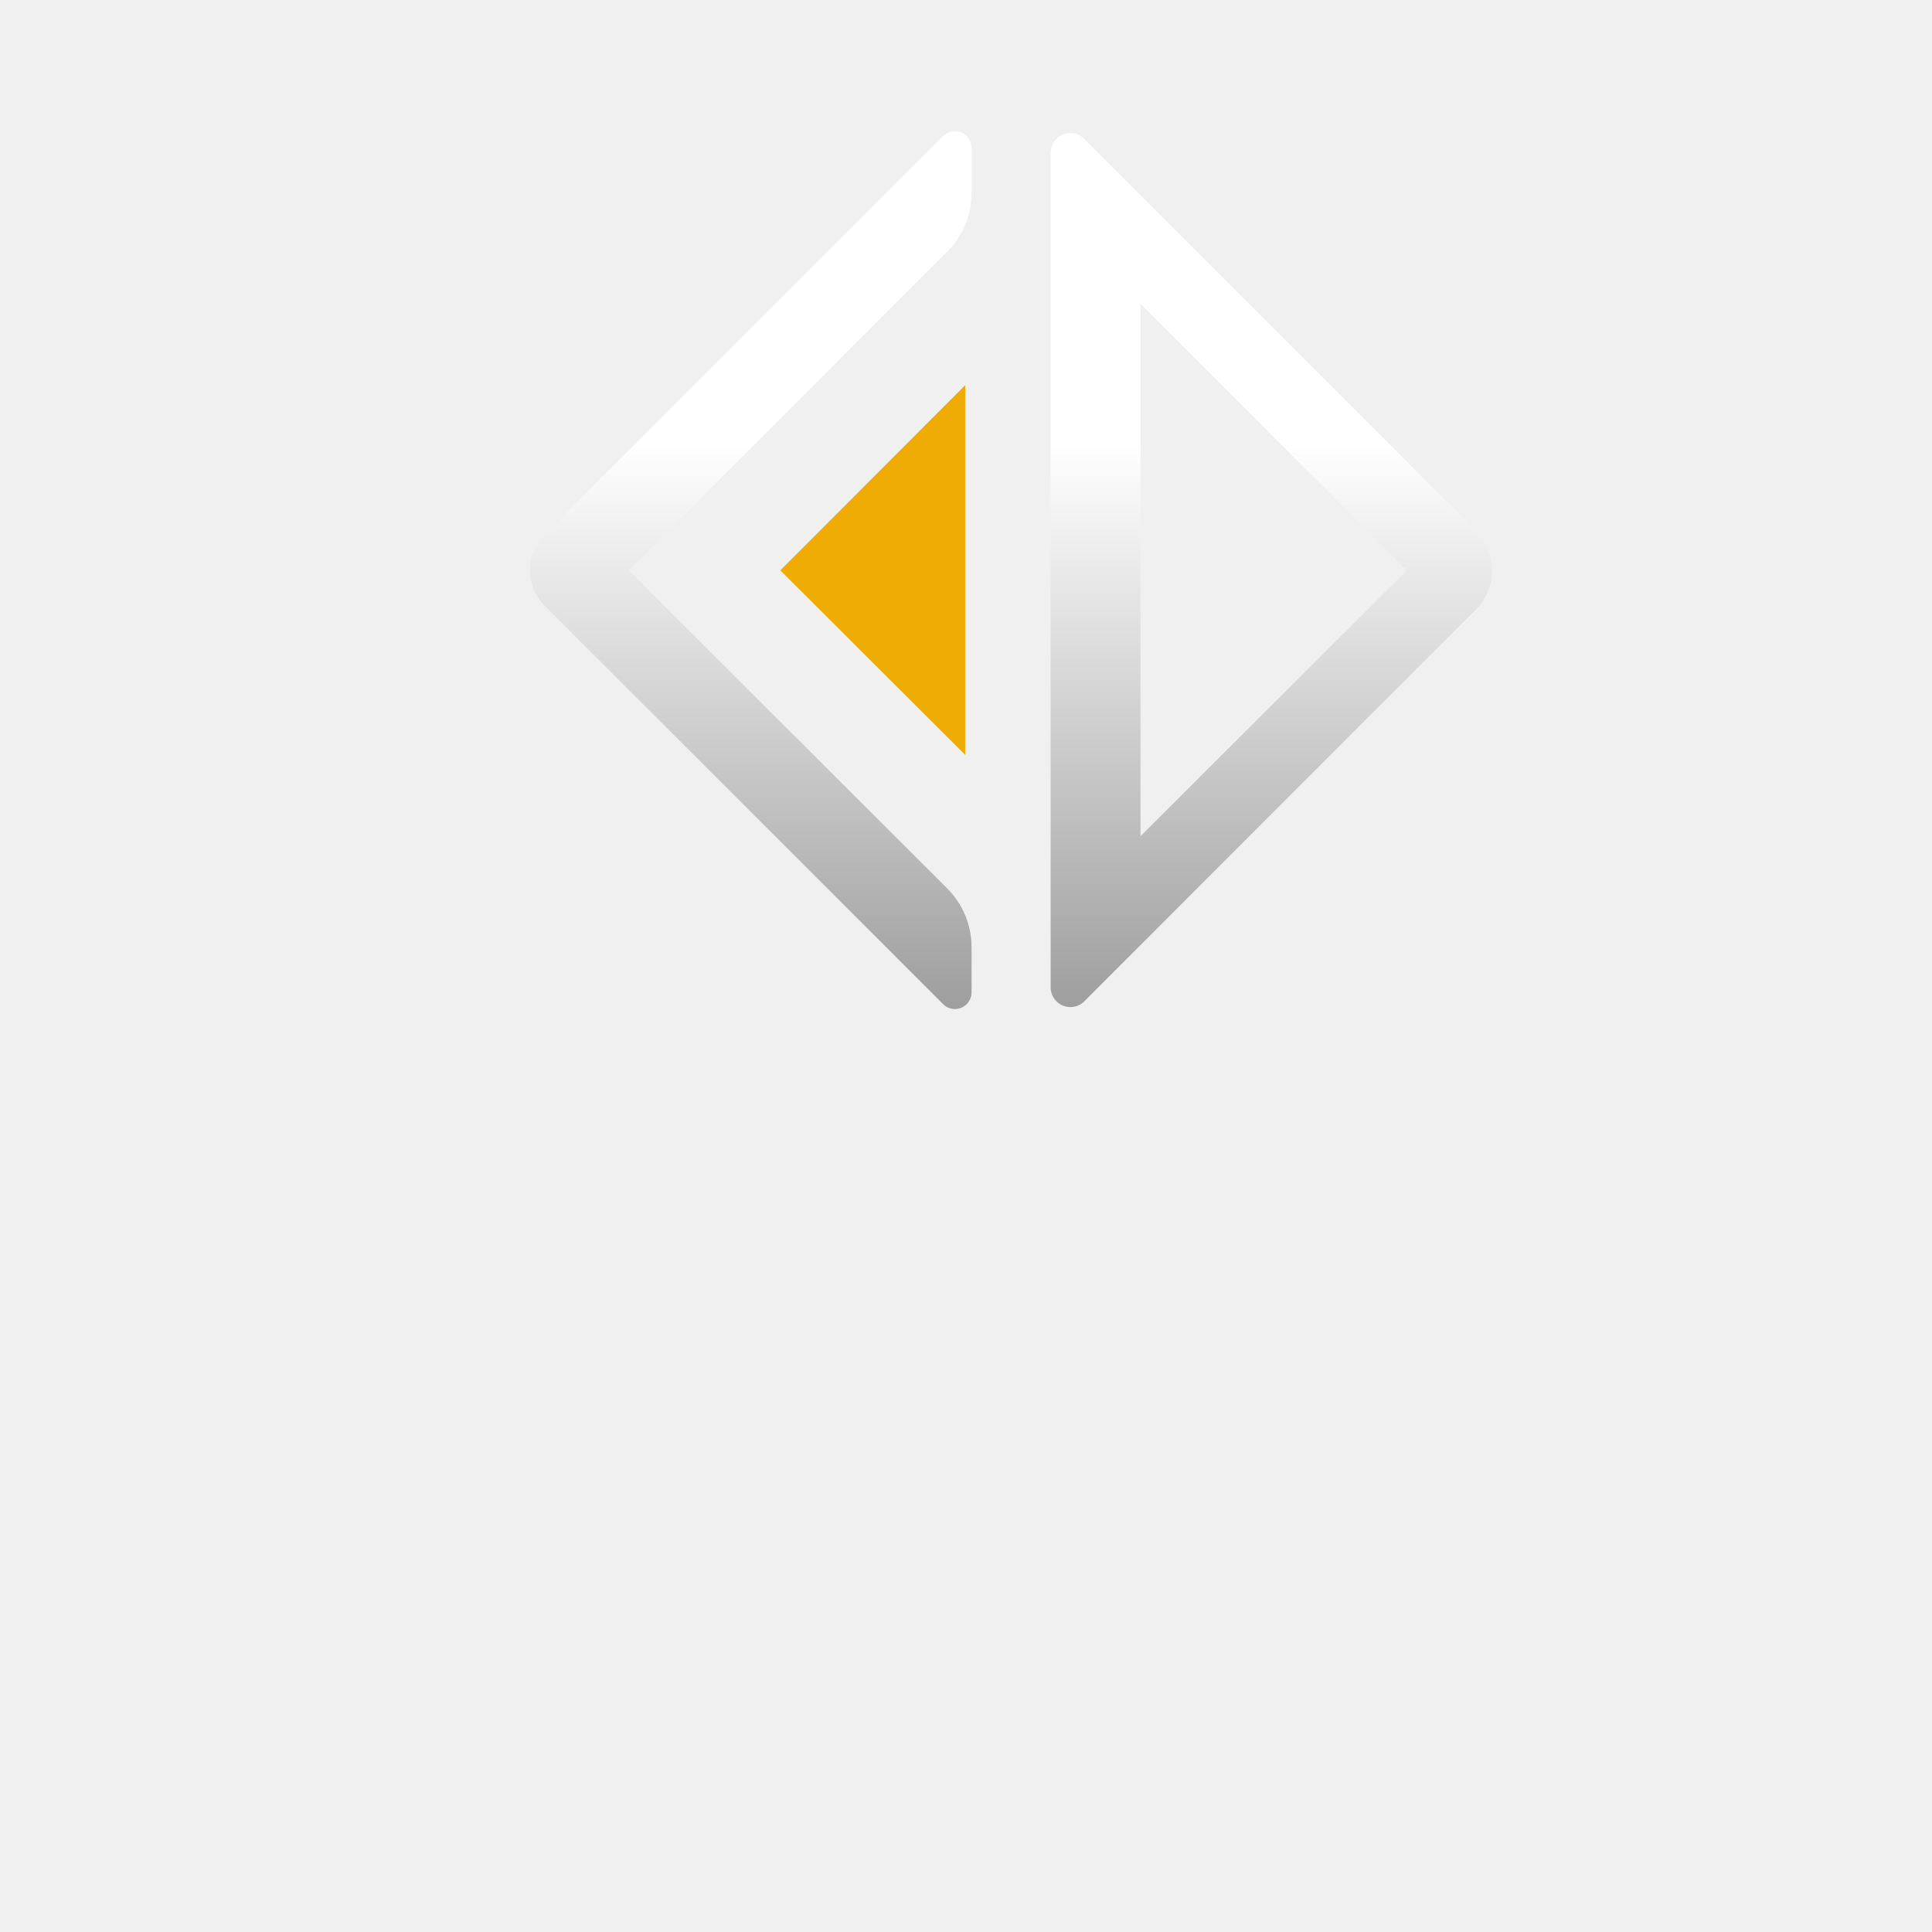
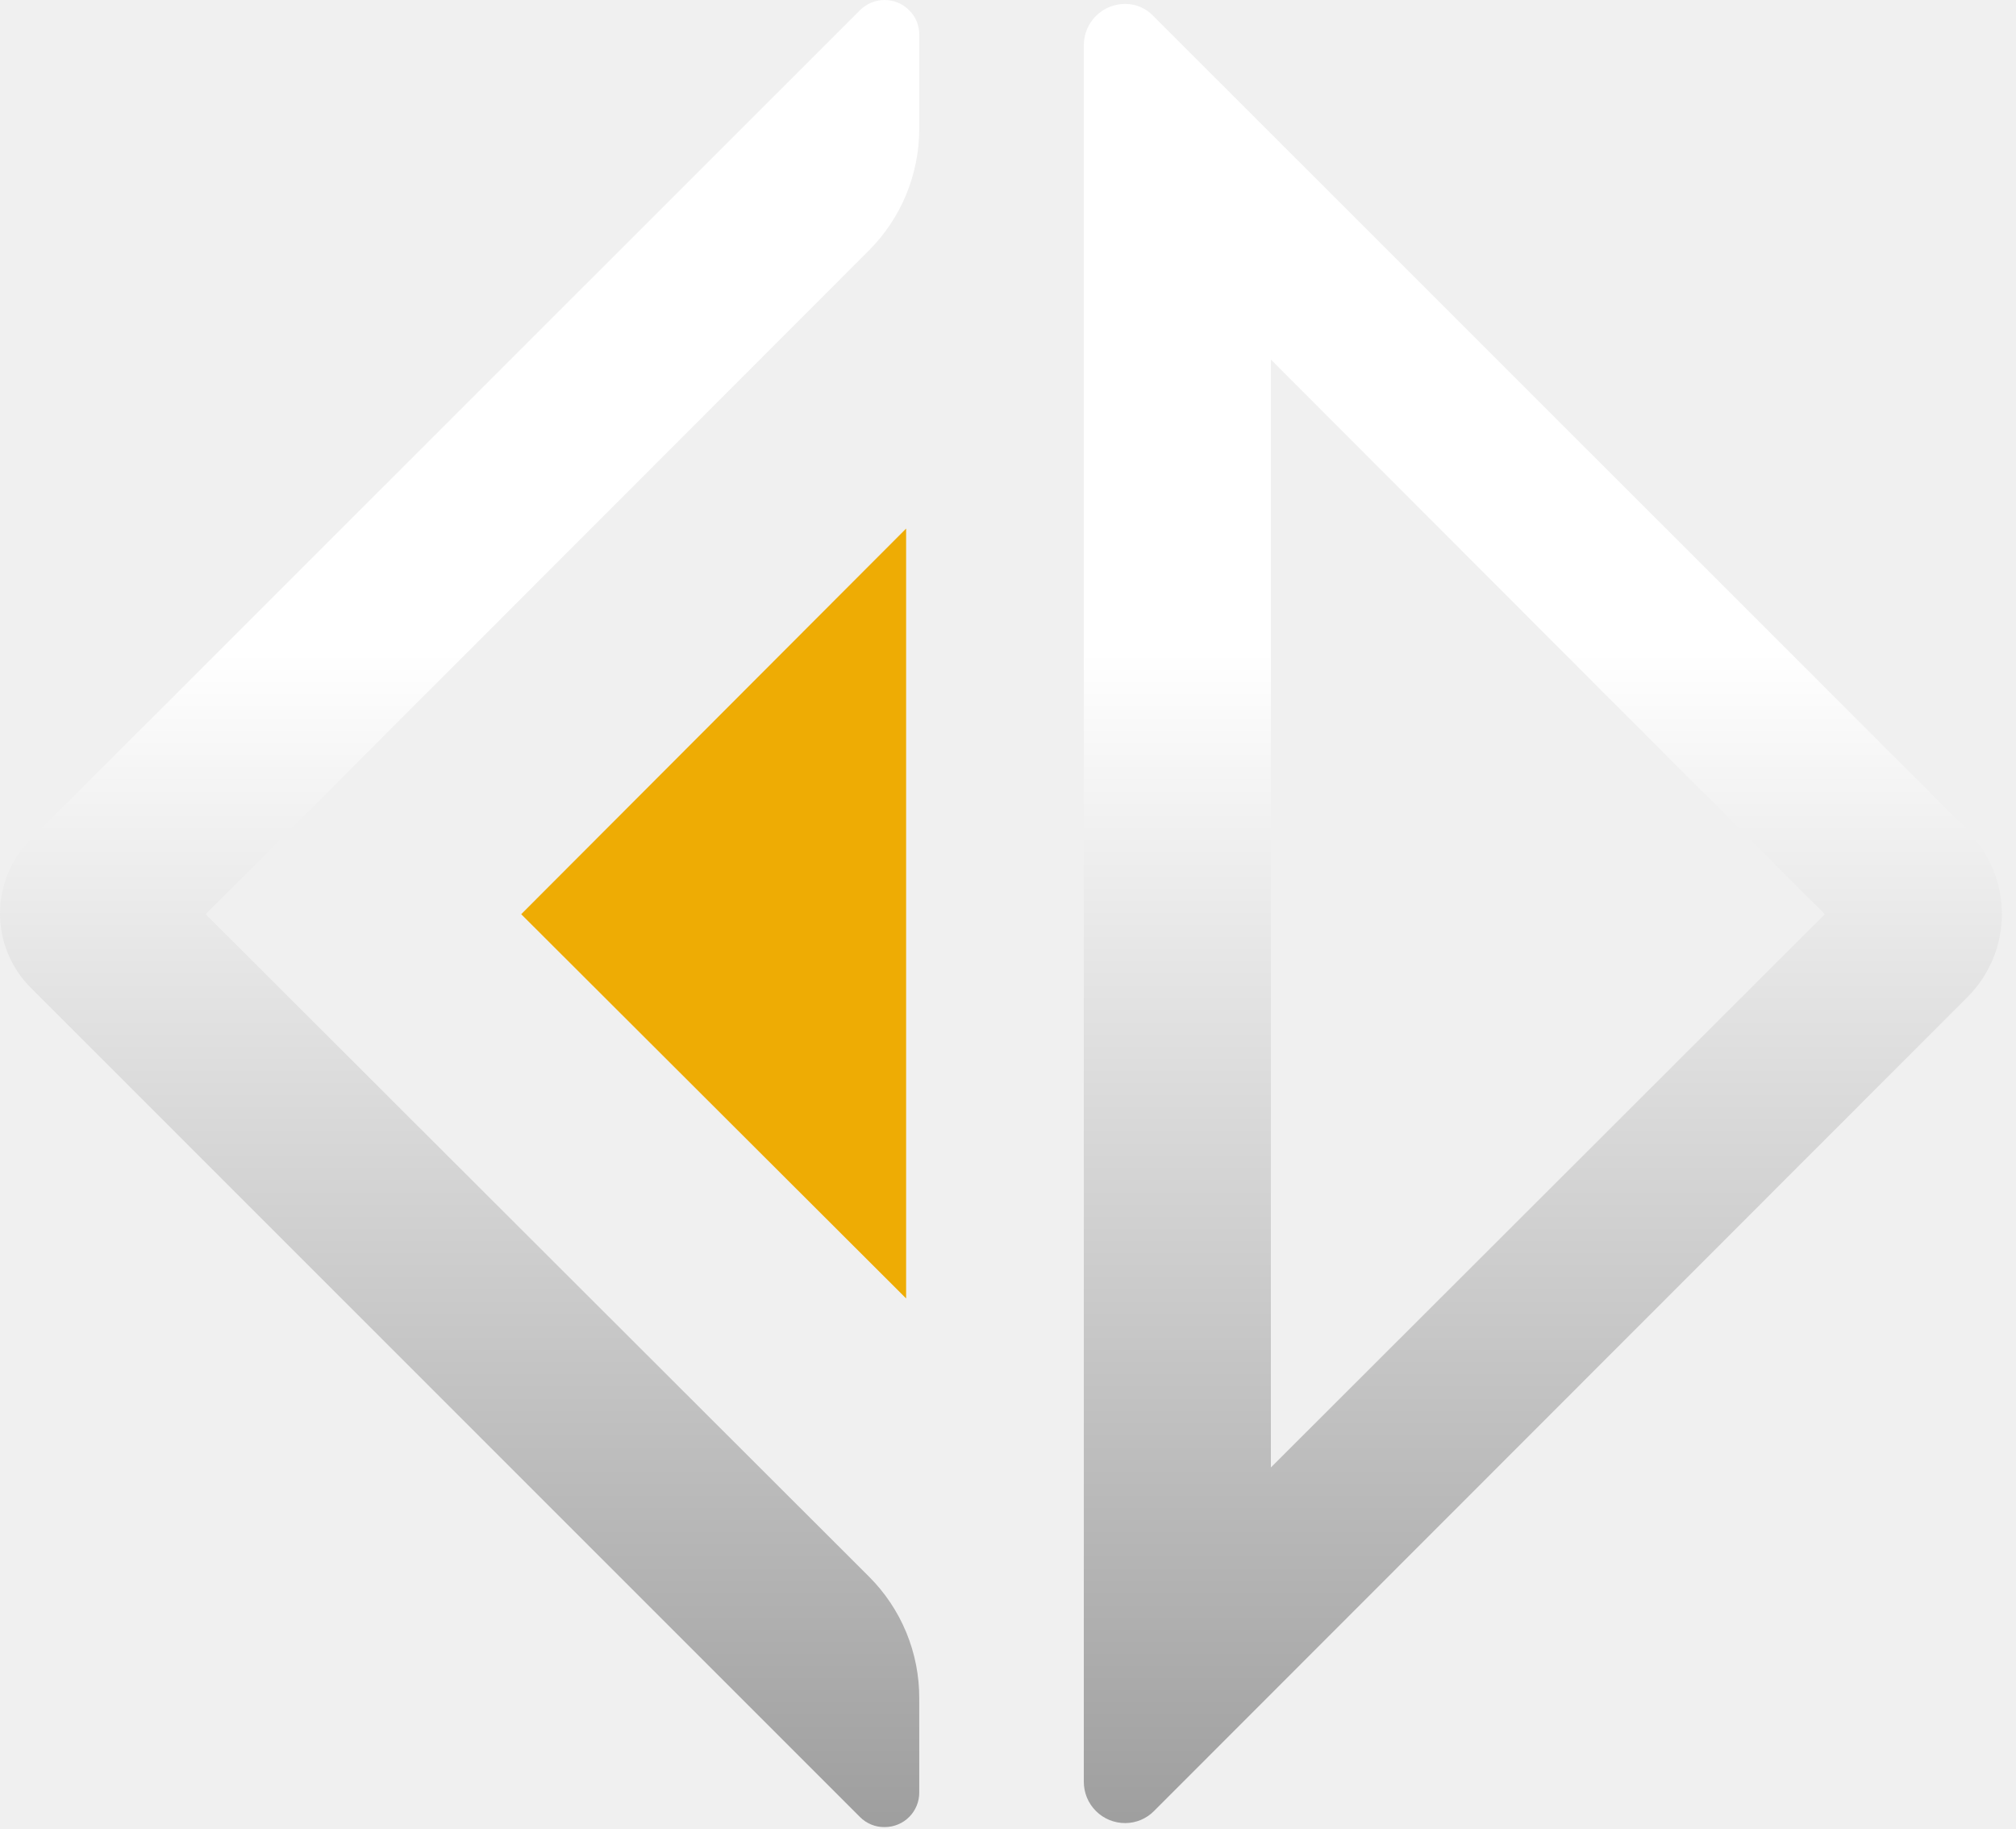
- <svg xmlns="http://www.w3.org/2000/svg" viewBox="0 0 171.53 171.53">
+ <svg xmlns="http://www.w3.org/2000/svg" width="86" height="78" viewBox="0 0 86 78" fill="none">
+   <mask id="mask0_1056_859" style="mask-type:luminance" maskUnits="userSpaceOnUse" x="46" y="0" width="40" height="78">
+     <path d="M54.214 15.337L77.844 38.997L54.214 62.597V15.337ZM48.004 0.167C47.773 0.166 47.544 0.21 47.33 0.297C47.116 0.384 46.921 0.513 46.757 0.675C46.593 0.838 46.462 1.031 46.372 1.244C46.282 1.457 46.236 1.686 46.234 1.917V75.997C46.233 76.23 46.278 76.46 46.366 76.676C46.455 76.891 46.585 77.087 46.75 77.251C46.914 77.416 47.11 77.546 47.325 77.635C47.541 77.723 47.772 77.768 48.004 77.767C48.463 77.765 48.901 77.582 49.224 77.257L83.934 42.527C84.872 41.589 85.398 40.318 85.398 38.992C85.398 37.666 84.872 36.395 83.934 35.457V35.407L49.204 0.687C49.051 0.523 48.865 0.392 48.658 0.302C48.452 0.213 48.229 0.167 48.004 0.167Z" fill="white" />
+   </mask>
+   <g mask="url(#mask0_1056_859)">
+     <path d="M124.485 -11.643H-47.045V159.887H124.485V-11.643Z" fill="url(#paint0_linear_1056_859)" />
+   </g>
+   <path d="M38.654 55.387L22.234 38.997L38.654 22.547V55.387Z" fill="#EEAC04" />
+   <mask id="mask1_1056_859" style="mask-type:luminance" maskUnits="userSpaceOnUse" x="0" y="0" width="40" height="78">
+     <path d="M37.064 10.687L8.774 38.997L37.064 67.247C37.75 67.93 38.293 68.742 38.662 69.636C39.031 70.531 39.219 71.49 39.214 72.457V76.457C39.216 76.651 39.179 76.843 39.105 77.023C39.032 77.202 38.924 77.365 38.787 77.503C38.651 77.641 38.488 77.75 38.309 77.824C38.13 77.899 37.938 77.937 37.744 77.937C37.548 77.941 37.352 77.905 37.17 77.831C36.988 77.757 36.823 77.647 36.684 77.507L1.314 42.137C0.898 41.721 0.567 41.227 0.342 40.683C0.116 40.139 0 39.556 0 38.967C0 38.378 0.116 37.795 0.342 37.251C0.567 36.707 0.898 36.213 1.314 35.797L36.684 0.437C36.822 0.298 36.986 0.189 37.166 0.114C37.346 0.039 37.539 0 37.734 0C37.929 0 38.123 0.039 38.303 0.114C38.483 0.189 38.647 0.298 38.784 0.437C38.924 0.575 39.034 0.741 39.108 0.923C39.182 1.105 39.218 1.3 39.214 1.497V5.497C39.213 7.443 38.44 9.31 37.064 10.687Z" fill="white" />
+   </mask>
+   <g mask="url(#mask1_1056_859)">
+     <path d="M124.484 -11.643H-47.046V159.887H124.484V-11.643Z" fill="url(#paint1_linear_1056_859)" />
+   </g>
  <defs>
-     <style>.cls-1{fill:none;}.cls-2{clip-path:url(#clip-path);}.cls-3{fill:url(#linear-gradient);}.cls-4{fill:#eeac04;}.cls-5{clip-path:url(#clip-path-2);}</style>
-     <clipPath id="clip-path" transform="translate(47.05 11.64)">
-       <path class="cls-1" d="M54.21,15.34,77.84,39,54.21,62.6v-46M48,.17a1.76,1.76,0,0,0-1.77,1.76V76A1.75,1.75,0,0,0,48,77.77a1.71,1.71,0,0,0,1.22-.51L83.93,42.53a5,5,0,0,0,0-7.12L49.2.69A1.68,1.68,0,0,0,48,.17Z" />
-     </clipPath>
-     <linearGradient id="linear-gradient" x1="2652.27" y1="744.31" x2="2823.8" y2="744.31" gradientTransform="translate(-2699.32 -670.19)" gradientUnits="userSpaceOnUse">
-       <stop offset="0.23" stop-color="#fff" />
+     <linearGradient id="paint0_linear_1056_859" x1="38.725" y1="-11.643" x2="38.725" y2="159.887" gradientUnits="userSpaceOnUse">
+       <stop offset="0.23" stop-color="white" />
      <stop offset="1" />
    </linearGradient>
-     <clipPath id="clip-path-2" transform="translate(47.05 11.64)">
-       <path class="cls-1" d="M37.06,10.69,8.77,39,37.06,67.25a7.37,7.37,0,0,1,2.15,5.21v4a1.48,1.48,0,0,1-2.53,1.05L1.31,42.14a4.48,4.48,0,0,1,0-6.34L36.68.44a1.48,1.48,0,0,1,2.53,1.05v4A7.37,7.37,0,0,1,37.06,10.69Z" />
-     </clipPath>
+     <linearGradient id="paint1_linear_1056_859" x1="38.724" y1="-11.643" x2="38.724" y2="159.887" gradientUnits="userSpaceOnUse">
+       <stop offset="0.23" stop-color="white" />
+       <stop offset="1" />
+     </linearGradient>
  </defs>
-   <g id="Layer_2" data-name="Layer 2">
-     <g id="Layer_1-2" data-name="Layer 1">
-       <g class="cls-2">
-         <rect class="cls-3" x="-47.05" y="-11.64" width="171.53" height="171.53" transform="translate(159.89 47.05) rotate(90)" />
-       </g>
-       <path class="cls-4" d="M38.65,55.39,22.23,39,38.65,22.55V55.39" transform="translate(47.05 11.64)" />
-       <g class="cls-5">
-         <rect class="cls-3" x="-47.05" y="-11.64" width="171.53" height="171.53" transform="translate(159.89 47.05) rotate(90)" />
-       </g>
-     </g>
-   </g>
</svg>
